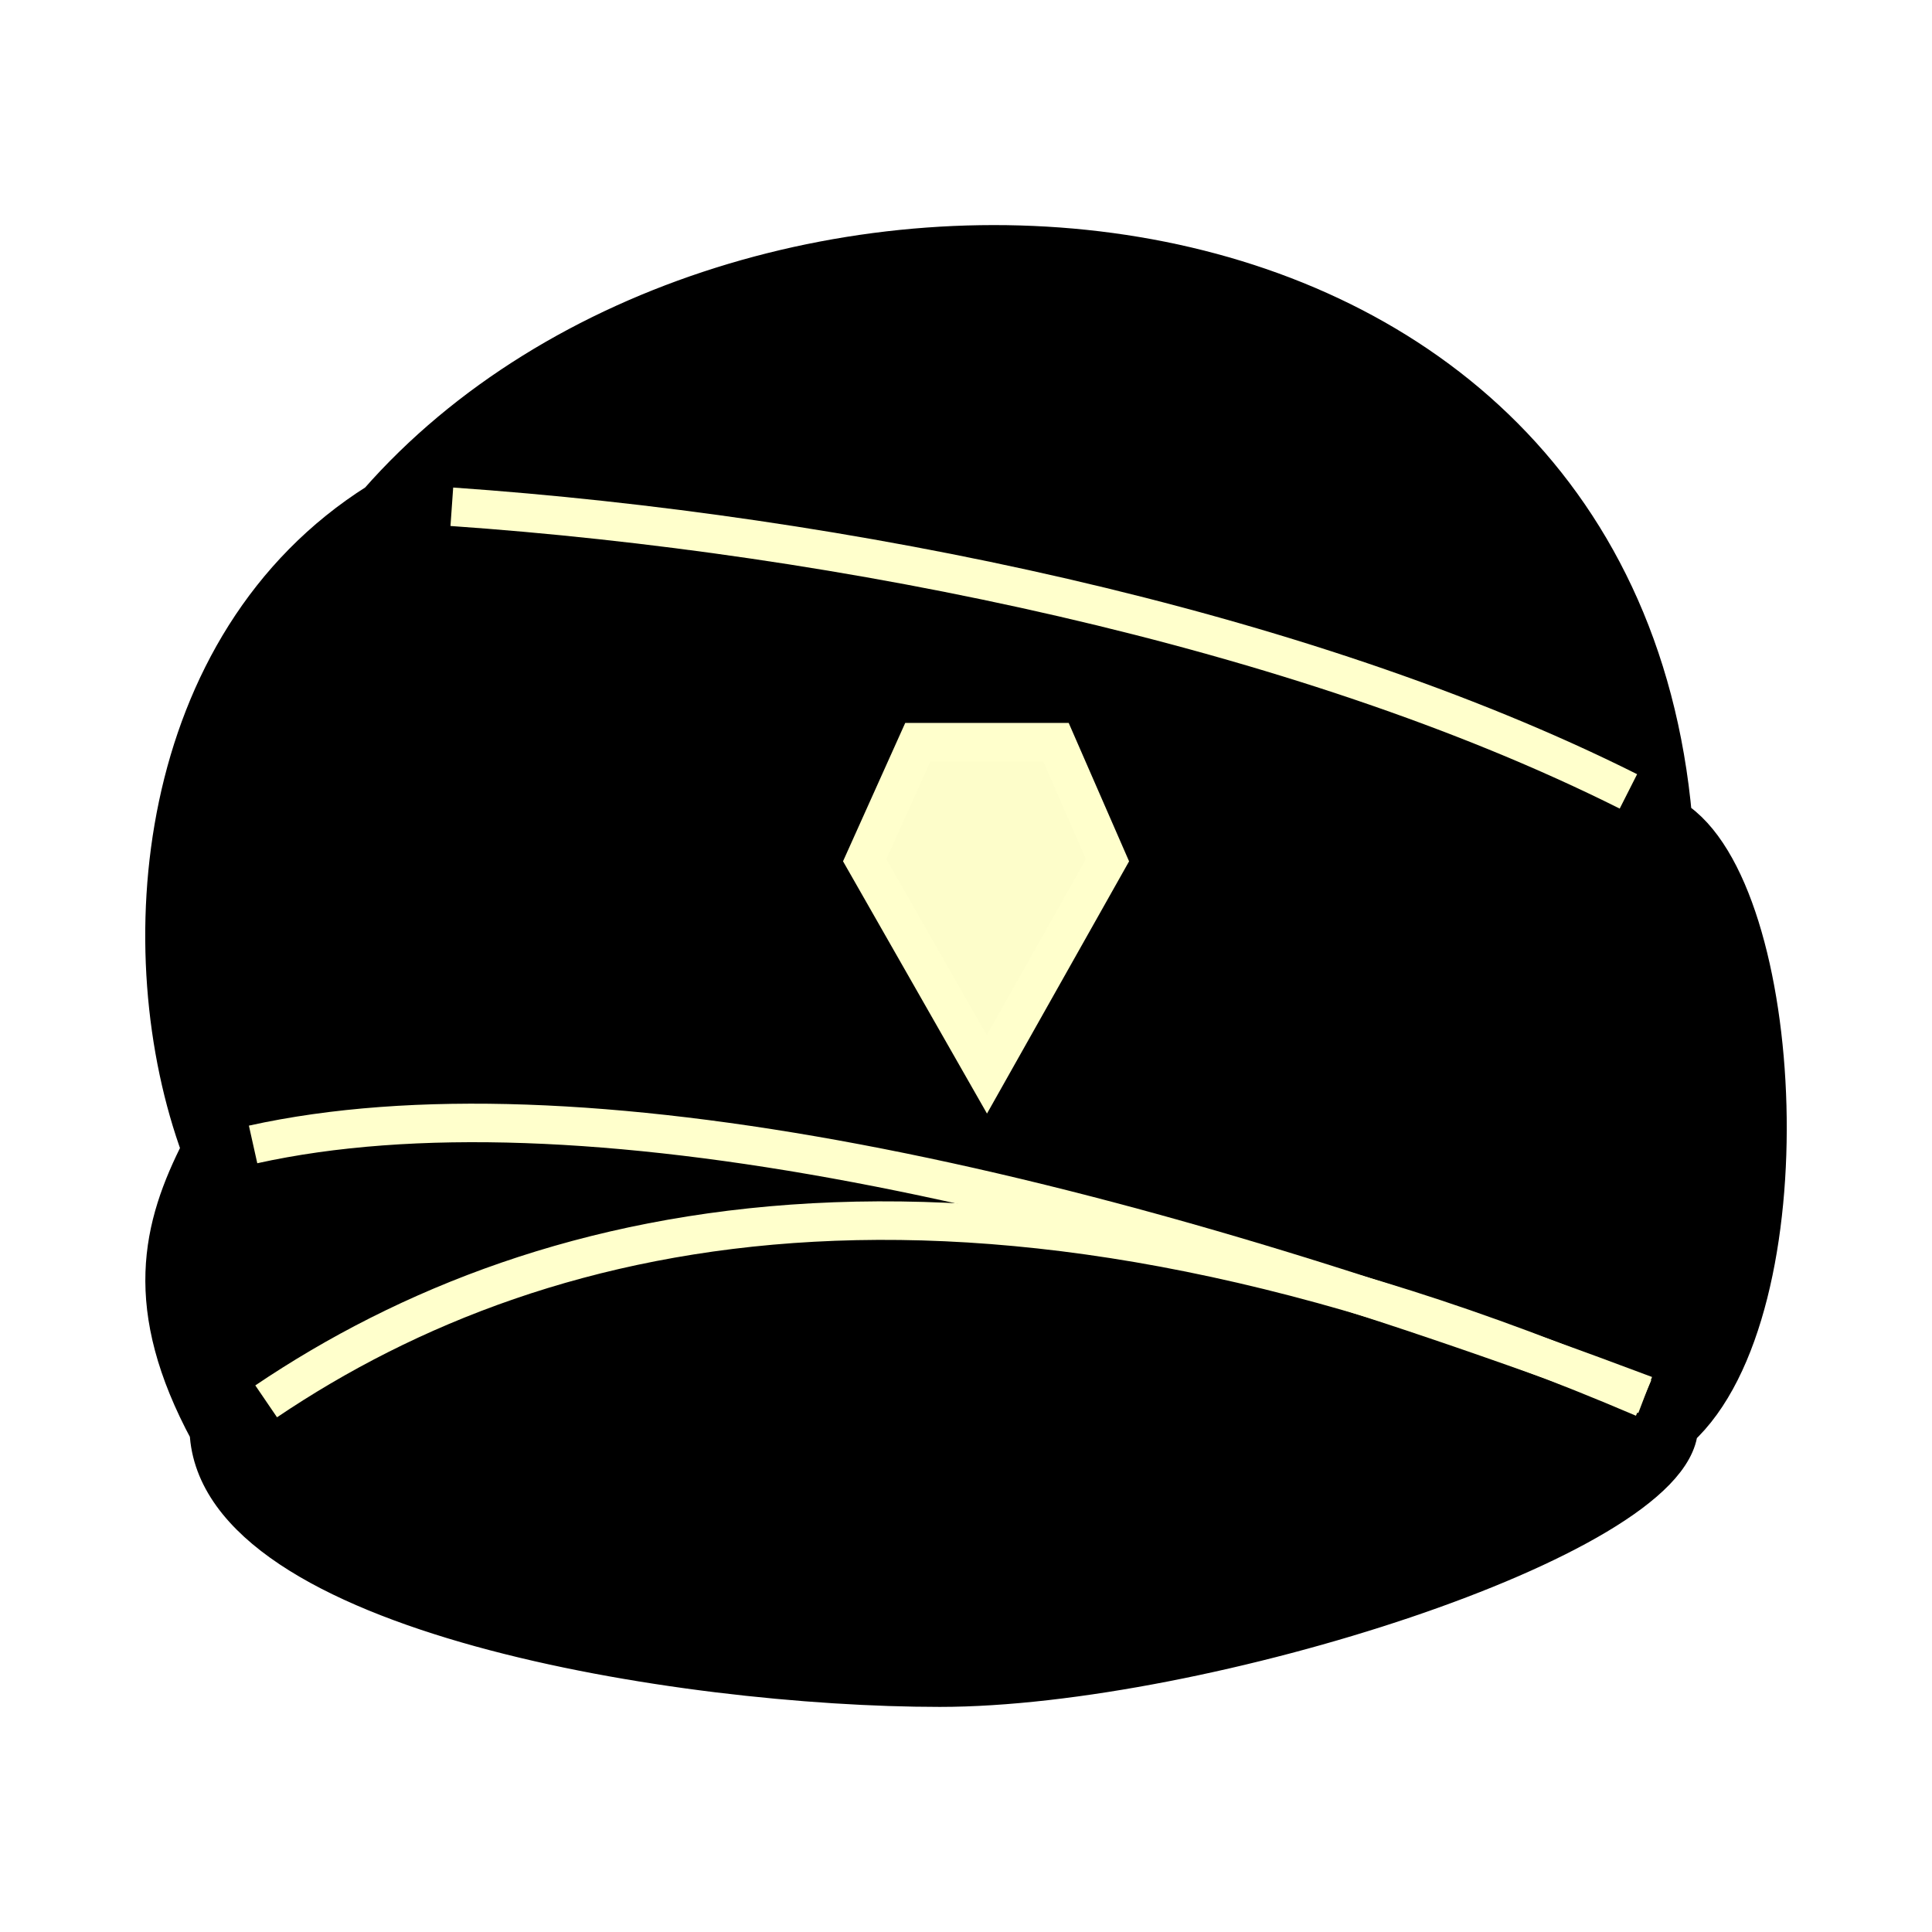
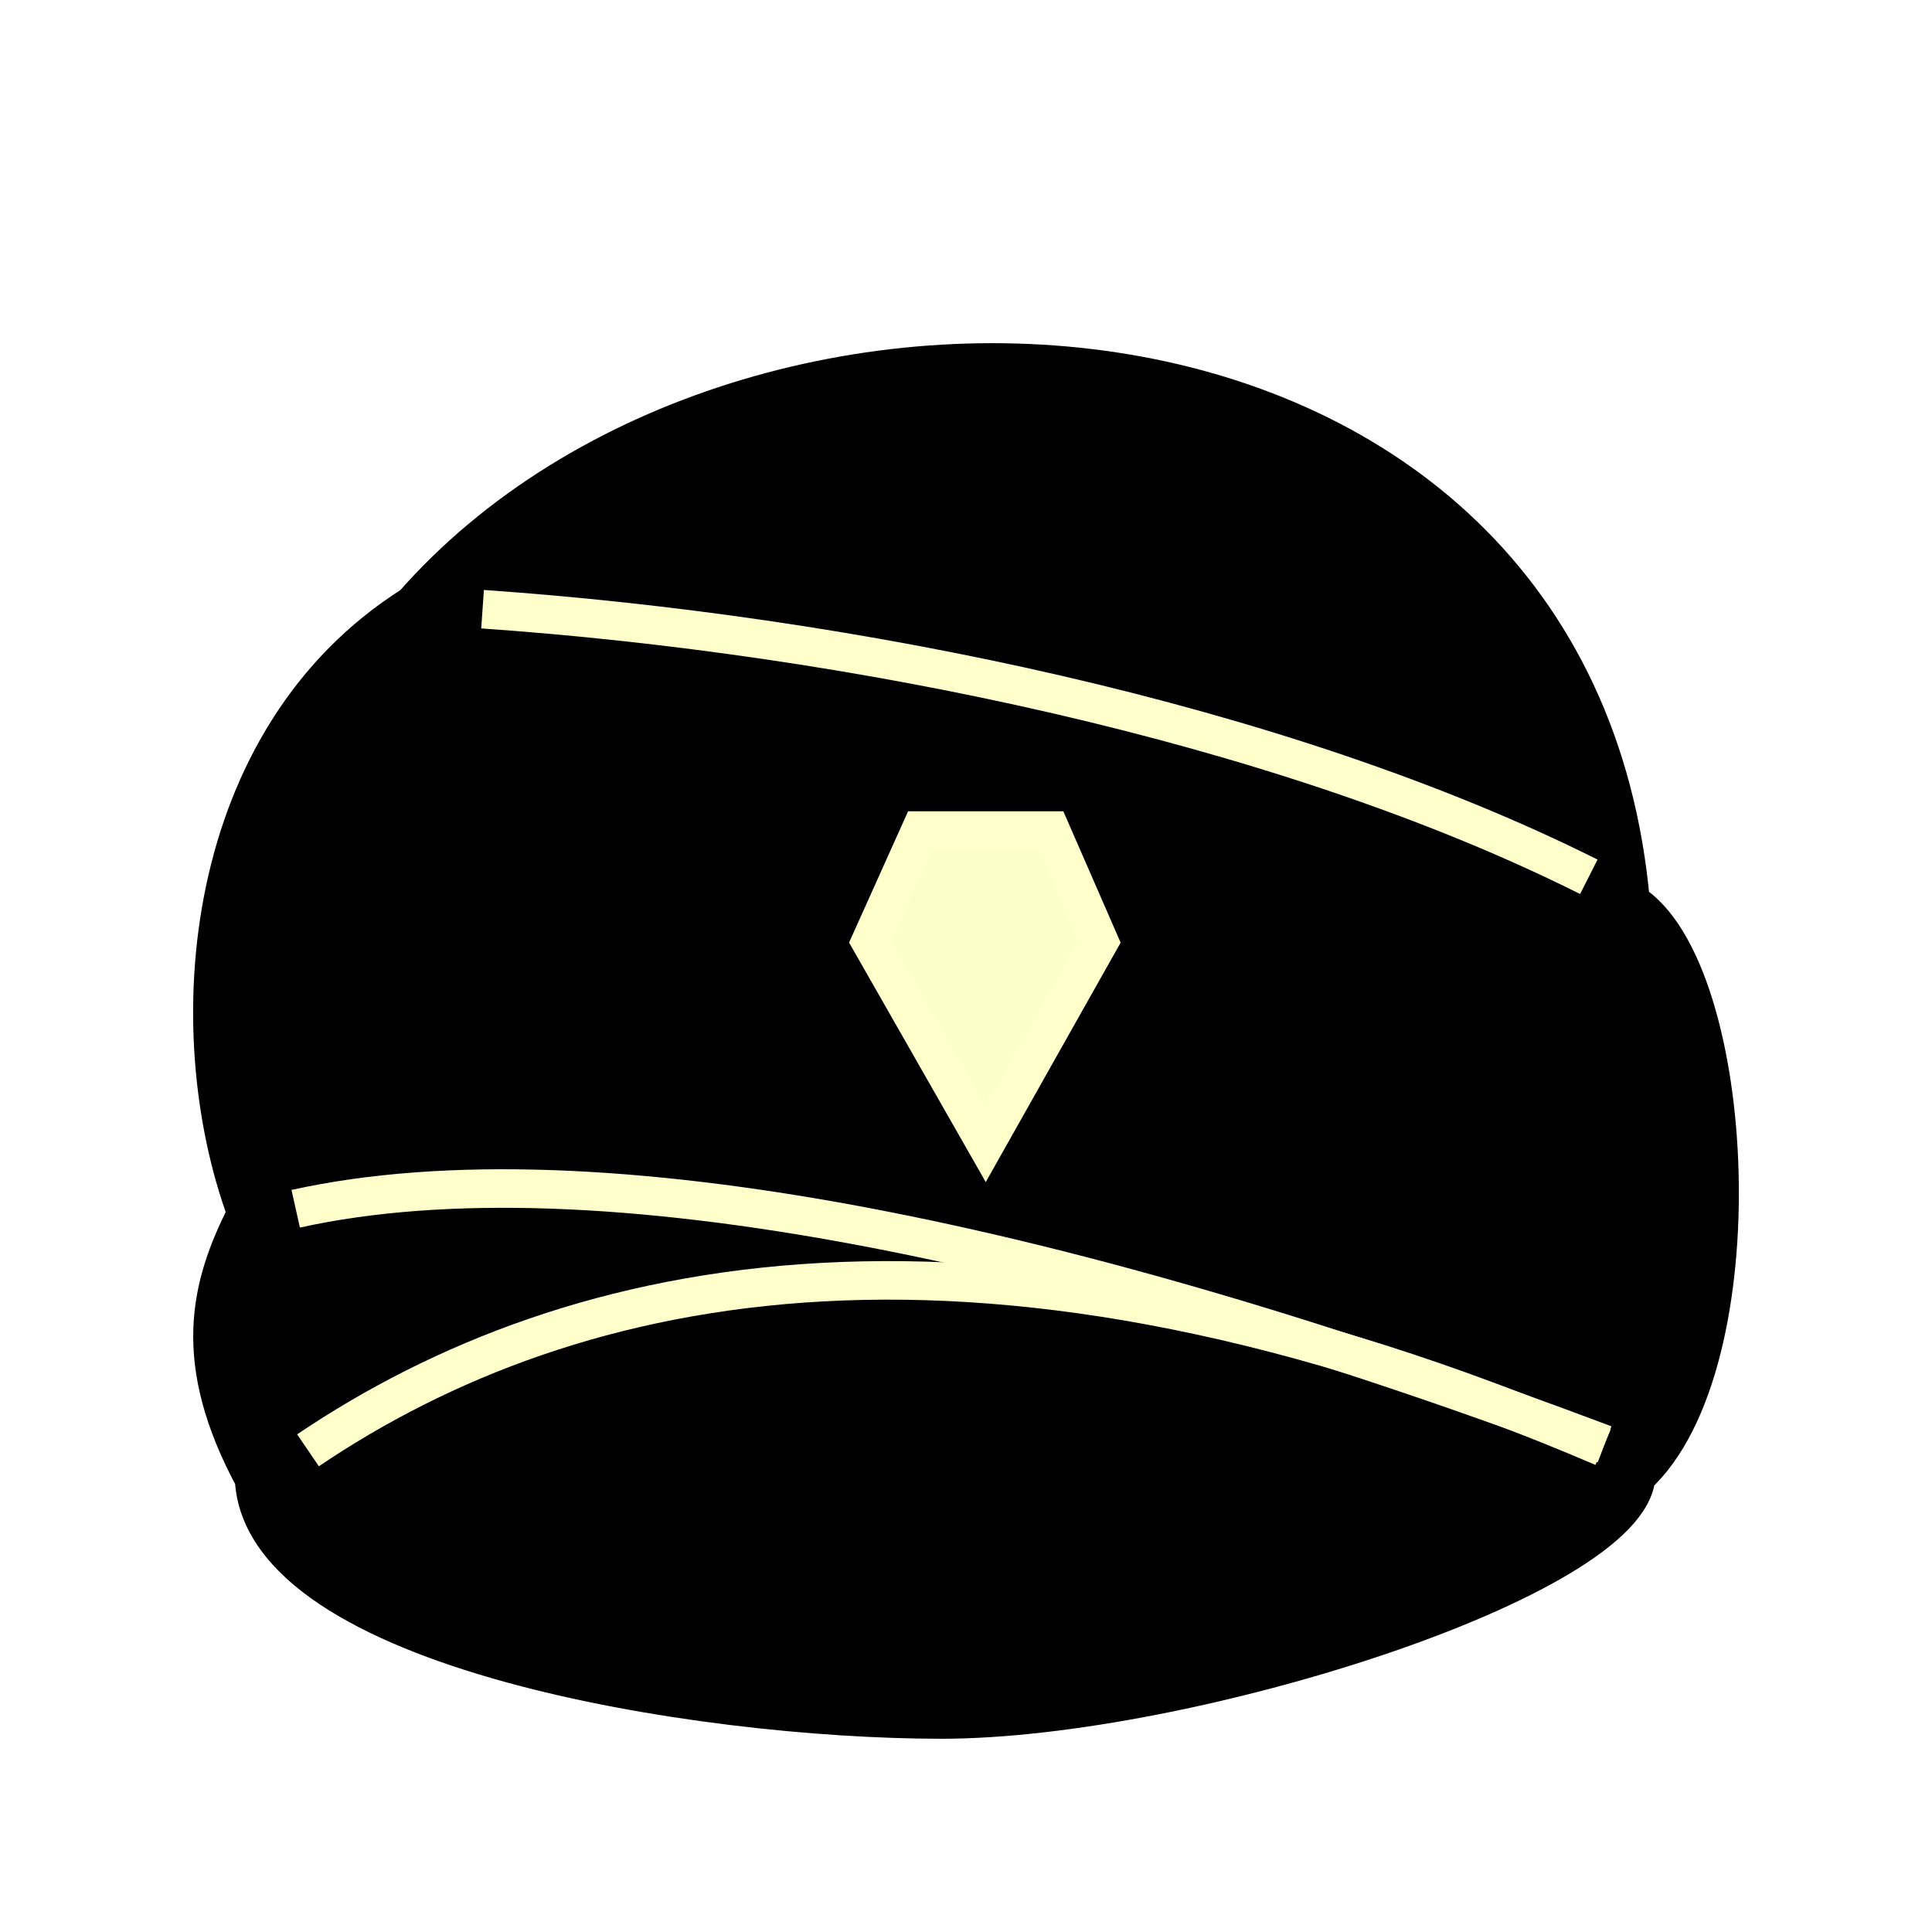
<svg xmlns="http://www.w3.org/2000/svg" width="100" height="100" id="svg2833" version="1.0">
  <defs id="defs2835">
    </defs>
  <g id="layer1" transform="translate(-67.5829,-53.16563)">
-     <g transform="matrix(1.531254,0,0,1.523396,-461.9111,-326.2999)" style="display:inline" id="g809">
-       <path style="color:#000000;fill:#000000;fill-opacity:1;fill-rule:nonzero;stroke:#000000;stroke-width:1.309;stroke-linecap:butt;stroke-linejoin:miter;stroke-miterlimit:4;stroke-opacity:1;stroke-dasharray:none;marker:none;visibility:visible;display:inline;overflow:visible;enable-background:accumulate" d="m 352.854,297.731 c 0.282,6.18 15.974,8.701 24.705,8.701 8.826,3.8e-4 24.736,-5.094 24.975,-8.794 4.385,-4.022 3.652,-18.328 -0.198,-20.732 -2.026,-22.884 -31.773,-24.51 -43.771,-10.75 -7.597,4.813 -8.432,15.296 -5.98,21.985 -1.341,2.64 -2.009,5.347 0.269,9.59 z" id="path727" />
-       <path style="color:#000000;fill:none;stroke:#ffffcc;stroke-width:1.309;stroke-linecap:butt;stroke-linejoin:miter;stroke-miterlimit:4;stroke-opacity:1;stroke-dasharray:none;marker:none;visibility:visible;display:inline;overflow:visible;enable-background:accumulate" d="m 361.064,266.31 c 13.17,0.922 28.677,4.084 39.771,9.671" id="path729" />
-       <path style="color:#000000;fill:none;stroke:#ffffcc;stroke-width:1.309;stroke-linecap:butt;stroke-linejoin:miter;stroke-miterlimit:4;stroke-opacity:1;stroke-dasharray:none;marker:none;visibility:visible;display:inline;overflow:visible;enable-background:accumulate" d="m 354.346,287.976 c 10.8,-2.398 27.955,1.278 47.056,8.513" id="path731" />
-       <path style="color:#000000;fill:none;stroke:#ffffcc;stroke-width:1.309;stroke-linecap:butt;stroke-linejoin:miter;stroke-miterlimit:4;stroke-opacity:1;stroke-dasharray:none;marker:none;visibility:visible;display:inline;overflow:visible;enable-background:accumulate" d="m 354.788,296.705 c 9.54,-6.467 24.255,-9.7 46.56,-0.113" id="path733" />
-       <path id="path790" d="m 379.15,285.595 4.077,-7.275 -1.741,-4.011 -4.672,0 -1.794,4.011 z" style="color:#000000;fill:#fdfdca;fill-opacity:1;stroke:#ffffcc;stroke-width:1.309;stroke-linecap:butt;stroke-linejoin:miter;stroke-miterlimit:4;stroke-opacity:1;stroke-dasharray:none;marker:none;visibility:visible;display:inline;overflow:visible;enable-background:accumulate" />
+     <g transform="matrix(1.439734,0,0,1.432346,-427.2758,-296.751)" style="display:inline" id="g809">
+       <path style="color:#000000;fill:#000000;fill-opacity:1;fill-rule:nonzero;stroke:#000000;stroke-width:1.393;stroke-linecap:butt;stroke-linejoin:miter;stroke-miterlimit:4;stroke-opacity:1;stroke-dasharray:none;marker:none;visibility:visible;display:inline;overflow:visible;enable-background:accumulate" d="m 352.854,297.731 c 0.282,6.18 15.974,8.701 24.705,8.701 8.826,3.8e-4 24.736,-5.094 24.975,-8.794 4.385,-4.022 3.652,-18.328 -0.198,-20.732 -2.026,-22.884 -31.773,-24.51 -43.771,-10.75 -7.597,4.813 -8.432,15.296 -5.98,21.985 -1.341,2.64 -2.009,5.347 0.269,9.59 z" id="path727" />
+       <path style="color:#000000;fill:none;stroke:#ffffcc;stroke-width:1.393;stroke-linecap:butt;stroke-linejoin:miter;stroke-miterlimit:4;stroke-opacity:1;stroke-dasharray:none;marker:none;visibility:visible;display:inline;overflow:visible;enable-background:accumulate" d="m 361.064,266.31 c 13.17,0.922 28.677,4.084 39.771,9.671" id="path729" />
+       <path style="color:#000000;fill:none;stroke:#ffffcc;stroke-width:1.393;stroke-linecap:butt;stroke-linejoin:miter;stroke-miterlimit:4;stroke-opacity:1;stroke-dasharray:none;marker:none;visibility:visible;display:inline;overflow:visible;enable-background:accumulate" d="m 354.346,287.976 c 10.8,-2.398 27.955,1.278 47.056,8.513" id="path731" />
+       <path style="color:#000000;fill:none;stroke:#ffffcc;stroke-width:1.393;stroke-linecap:butt;stroke-linejoin:miter;stroke-miterlimit:4;stroke-opacity:1;stroke-dasharray:none;marker:none;visibility:visible;display:inline;overflow:visible;enable-background:accumulate" d="m 354.788,296.705 c 9.54,-6.467 24.255,-9.7 46.56,-0.113" id="path733" />
+       <path id="path790" d="m 379.15,285.595 4.077,-7.275 -1.741,-4.011 -4.672,0 -1.794,4.011 z" style="color:#000000;fill:#fdfdca;fill-opacity:1;stroke:#ffffcc;stroke-width:1.393;stroke-linecap:butt;stroke-linejoin:miter;stroke-miterlimit:4;stroke-opacity:1;stroke-dasharray:none;marker:none;visibility:visible;display:inline;overflow:visible;enable-background:accumulate" />
    </g>
  </g>
</svg>
